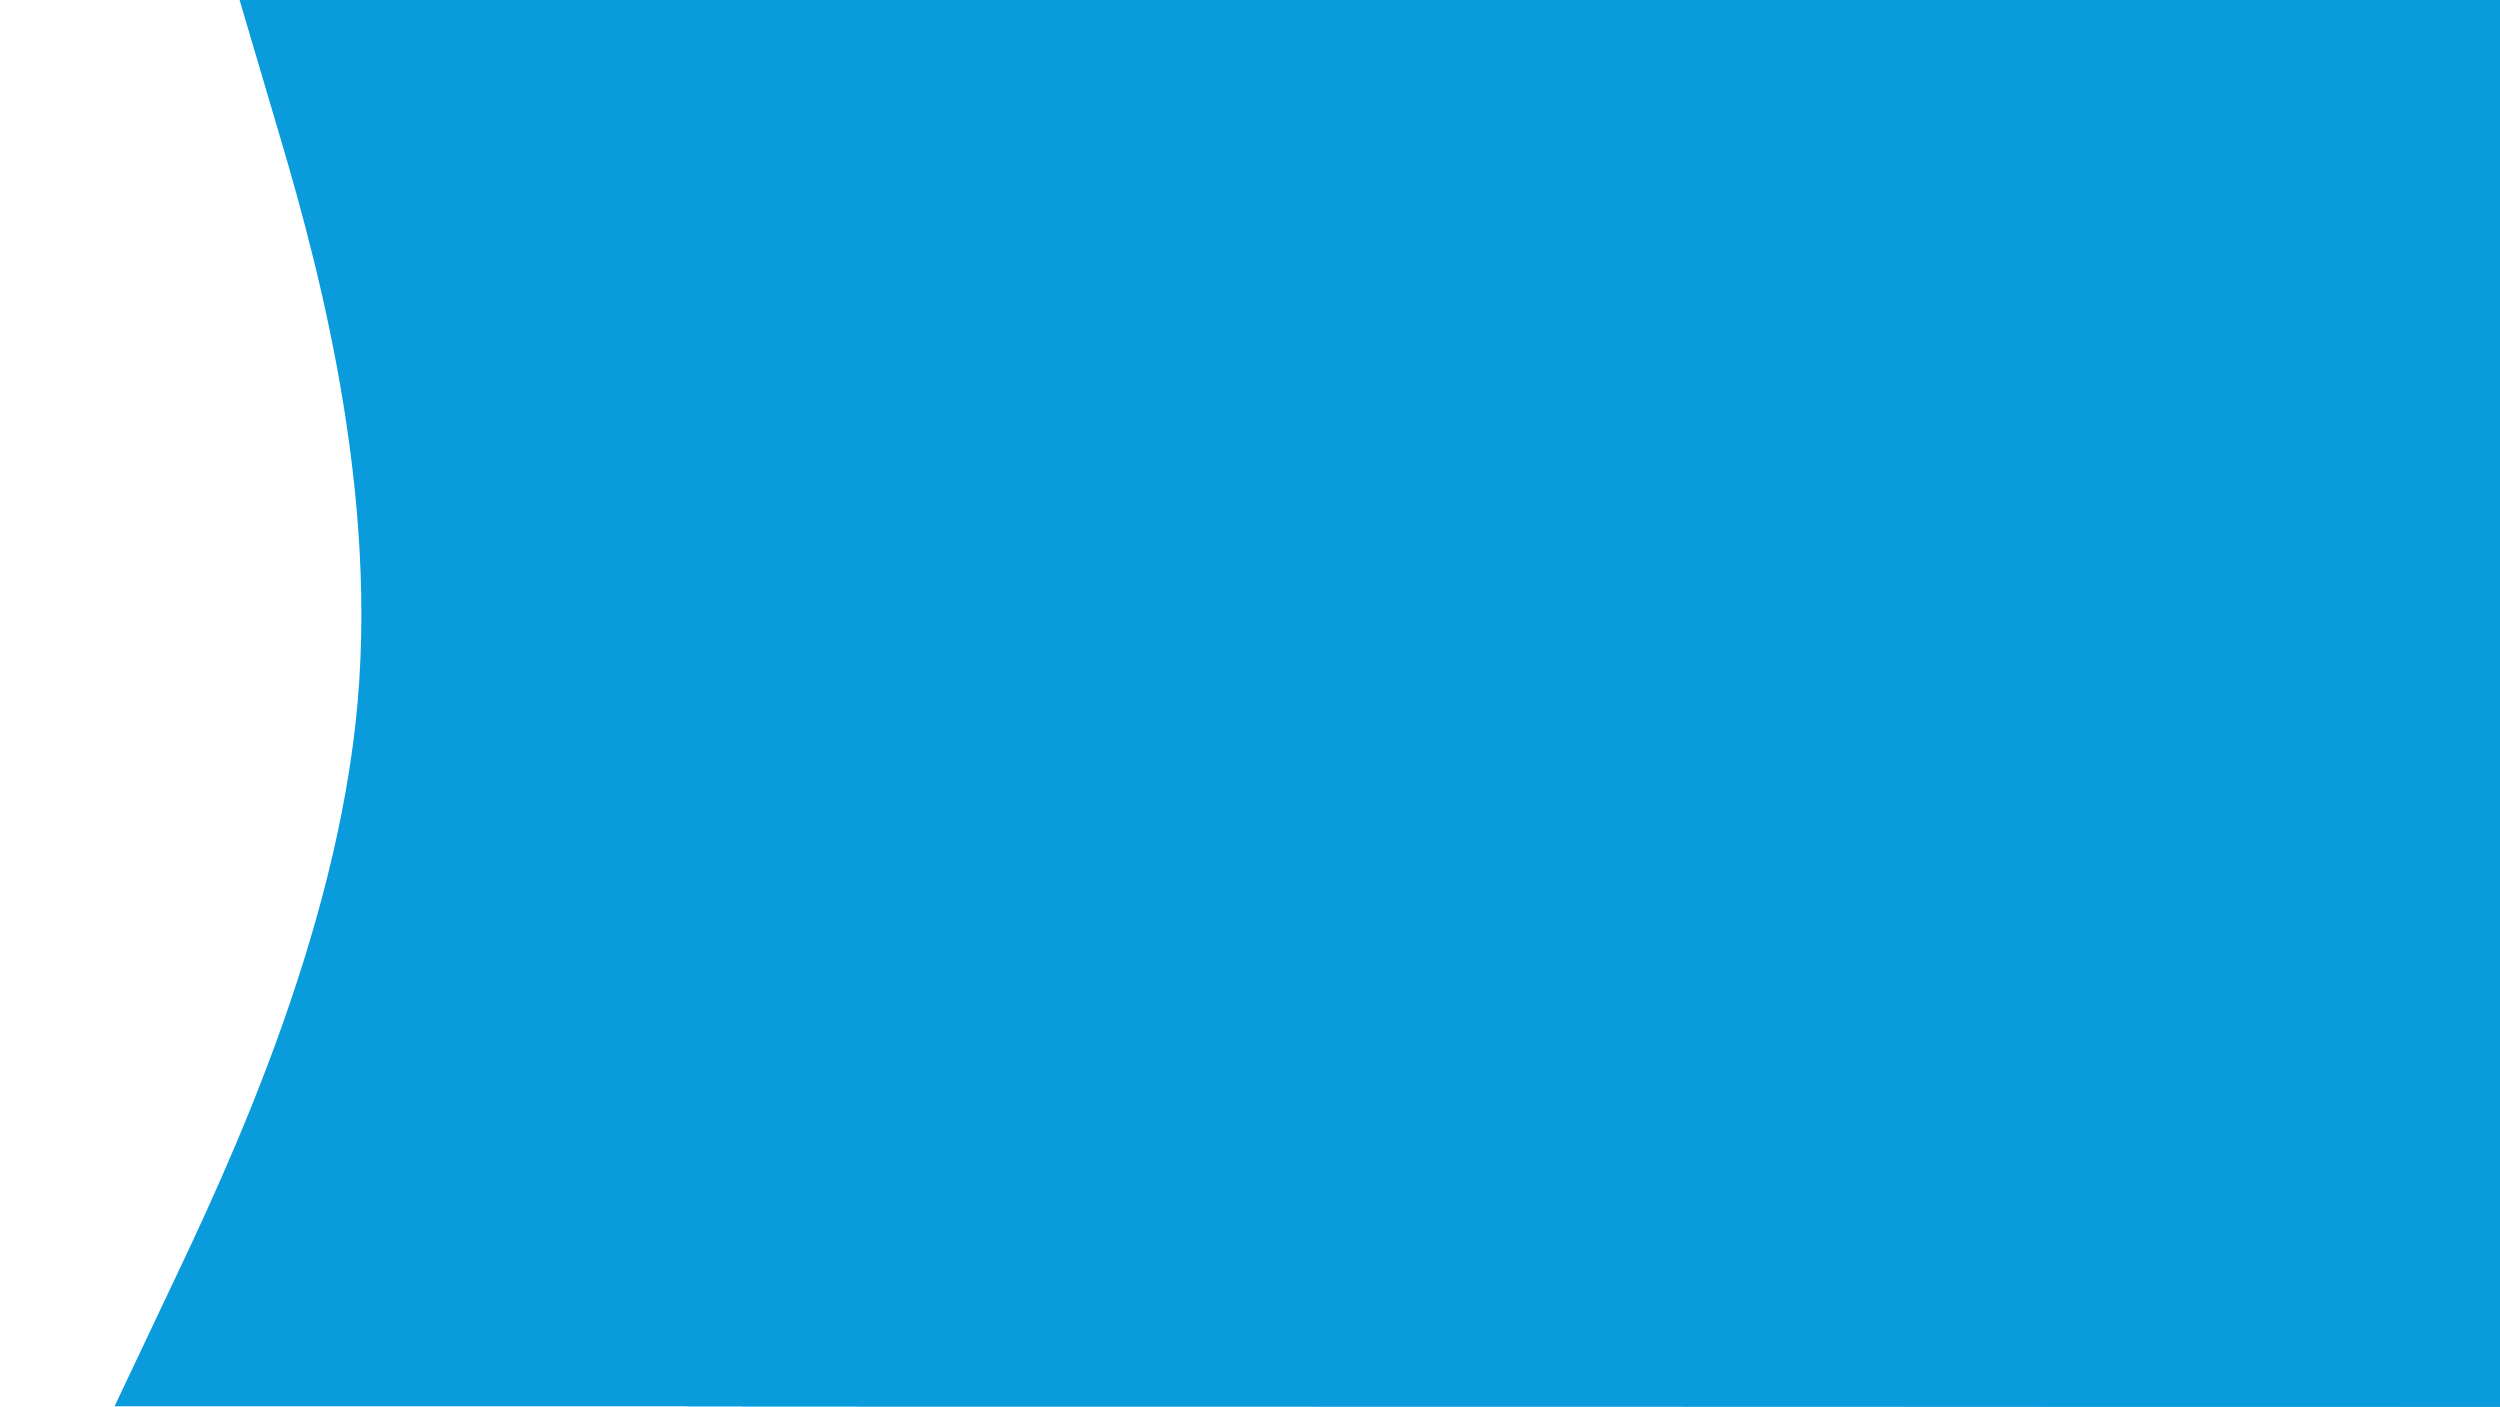
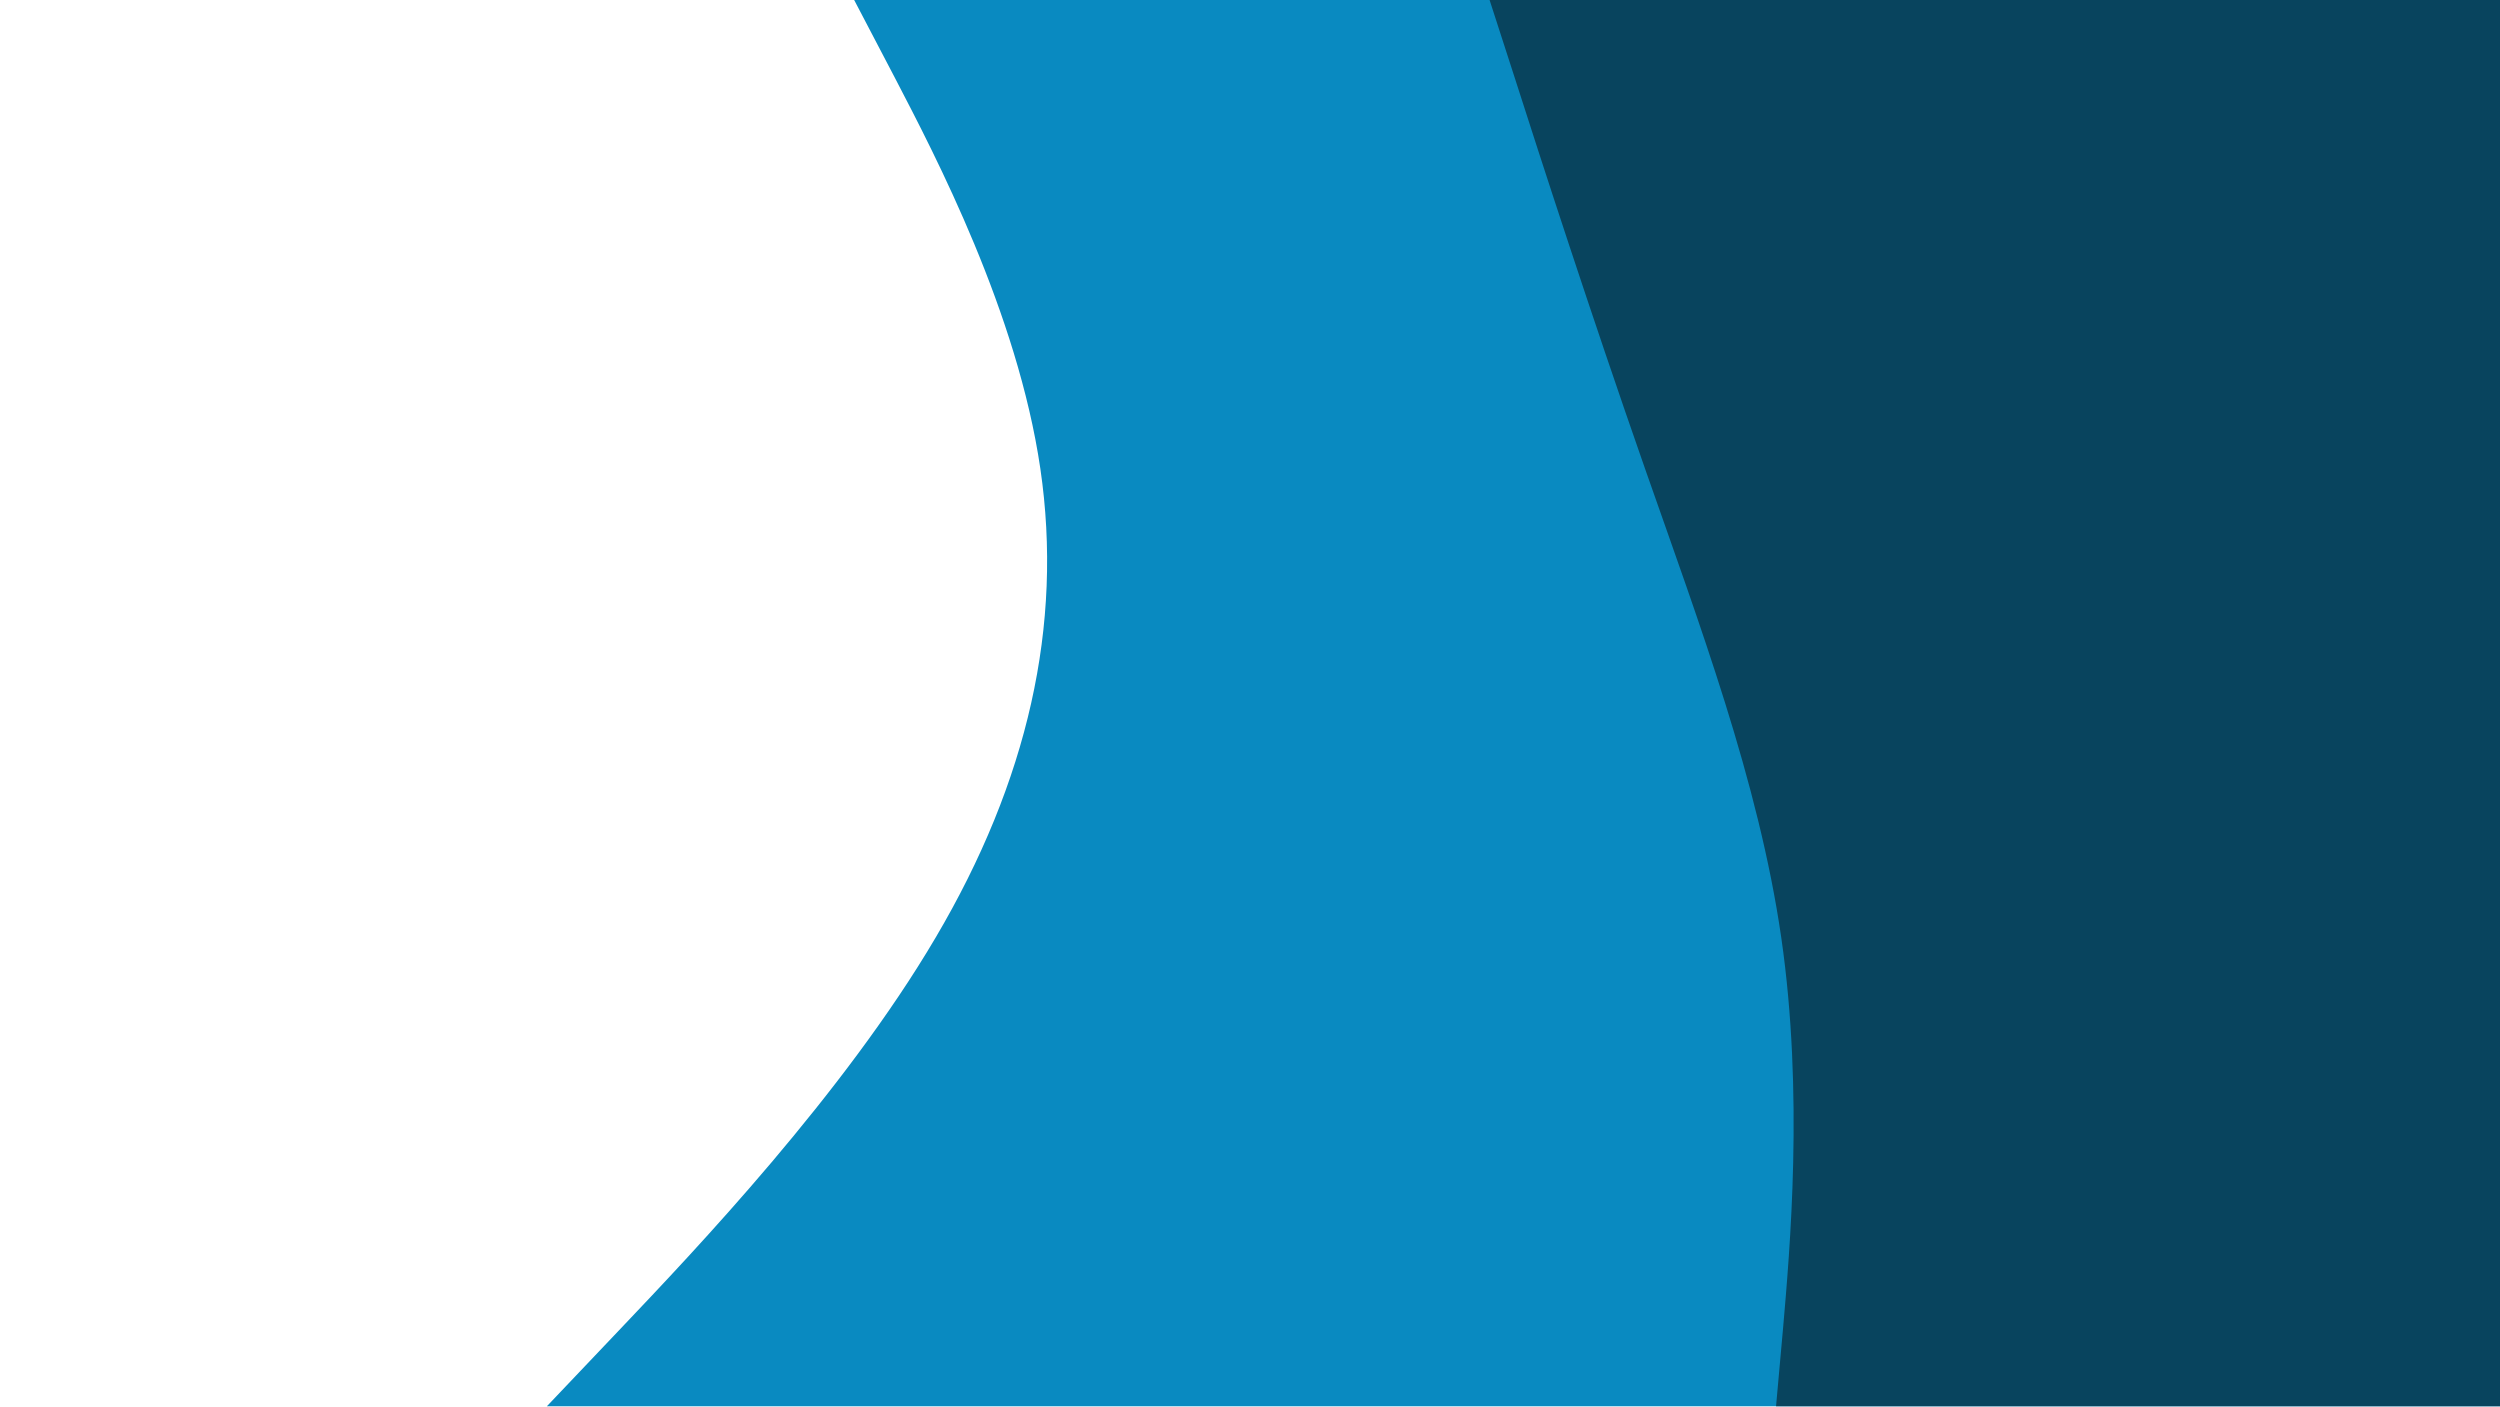
<svg xmlns="http://www.w3.org/2000/svg" id="visual" viewBox="0 0 960 540" width="960" height="540" version="1.1">
-   <path d="M44 540L65.3 495C86.7 450 129.3 360 137.3 270C145.3 180 118.7 90 105.3 45L92 0L960 0L960 45C960 90 960 180 960 270C960 360 960 450 960 495L960 540Z" fill="#099bdb" />
-   <path d="M264 540L264 495C264 450 264 360 257.8 270C251.7 180 239.3 90 233.2 45L227 0L960 0L960 45C960 90 960 180 960 270C960 360 960 450 960 495L960 540Z" fill="#099bdb" />
-   <path d="M285 540L298.5 495C312 450 339 360 325.5 270C312 180 258 90 231 45L204 0L960 0L960 45C960 90 960 180 960 270C960 360 960 450 960 495L960 540Z" fill="#099bdb" />
-   <path d="M329 540L340.3 495C351.7 450 374.3 360 388.5 270C402.7 180 408.3 90 411.2 45L414 0L960 0L960 45C960 90 960 180 960 270C960 360 960 450 960 495L960 540Z" fill="#099bdb" />
-   <path d="M504 540L491.5 495C479 450 454 360 457.7 270C461.3 180 493.7 90 509.8 45L526 0L960 0L960 45C960 90 960 180 960 270C960 360 960 450 960 495L960 540Z" fill="#099bdb" />
-   <path d="M646 540L642 495C638 450 630 360 613.7 270C597.3 180 572.7 90 560.3 45L548 0L960 0L960 45C960 90 960 180 960 270C960 360 960 450 960 495L960 540Z" fill="#099bdb" />
-   <path d="M731 540L725 495C719 450 707 360 684.3 270C661.7 180 628.3 90 611.7 45L595 0L960 0L960 45C960 90 960 180 960 270C960 360 960 450 960 495L960 540Z" fill="#099bdb" />
-   <path d="M786 540L768.3 495C750.7 450 715.3 360 722 270C728.7 180 777.3 90 801.7 45L826 0L960 0L960 45C960 90 960 180 960 270C960 360 960 450 960 495L960 540Z" fill="#099bdb" />
-   <path d="M924 540L902.2 495C880.3 450 836.7 360 822.3 270C808 180 823 90 830.5 45L838 0L960 0L960 45C960 90 960 180 960 270C960 360 960 450 960 495L960 540Z" fill="#099bdb" />
+   <path d="M210 540L238.5 510C267 480 324 420 359.3 360C394.7 300 408.3 240 399.5 180C390.7 120 359.3 60 343.7 30L328 0L960 0L960 30C960 60 960 120 960 180C960 240 960 300 960 360C960 420 960 480 960 510L960 540Z" fill="#098ac1" />
+   <path d="M682 540L684.7 510C687.3 480 692.7 420 684 360C675.3 300 652.7 240 631.7 180C610.7 120 591.3 60 581.7 30L572 0L960 0L960 30C960 60 960 120 960 180C960 240 960 300 960 360C960 420 960 480 960 510L960 540Z" fill="#08445e" />
</svg>
